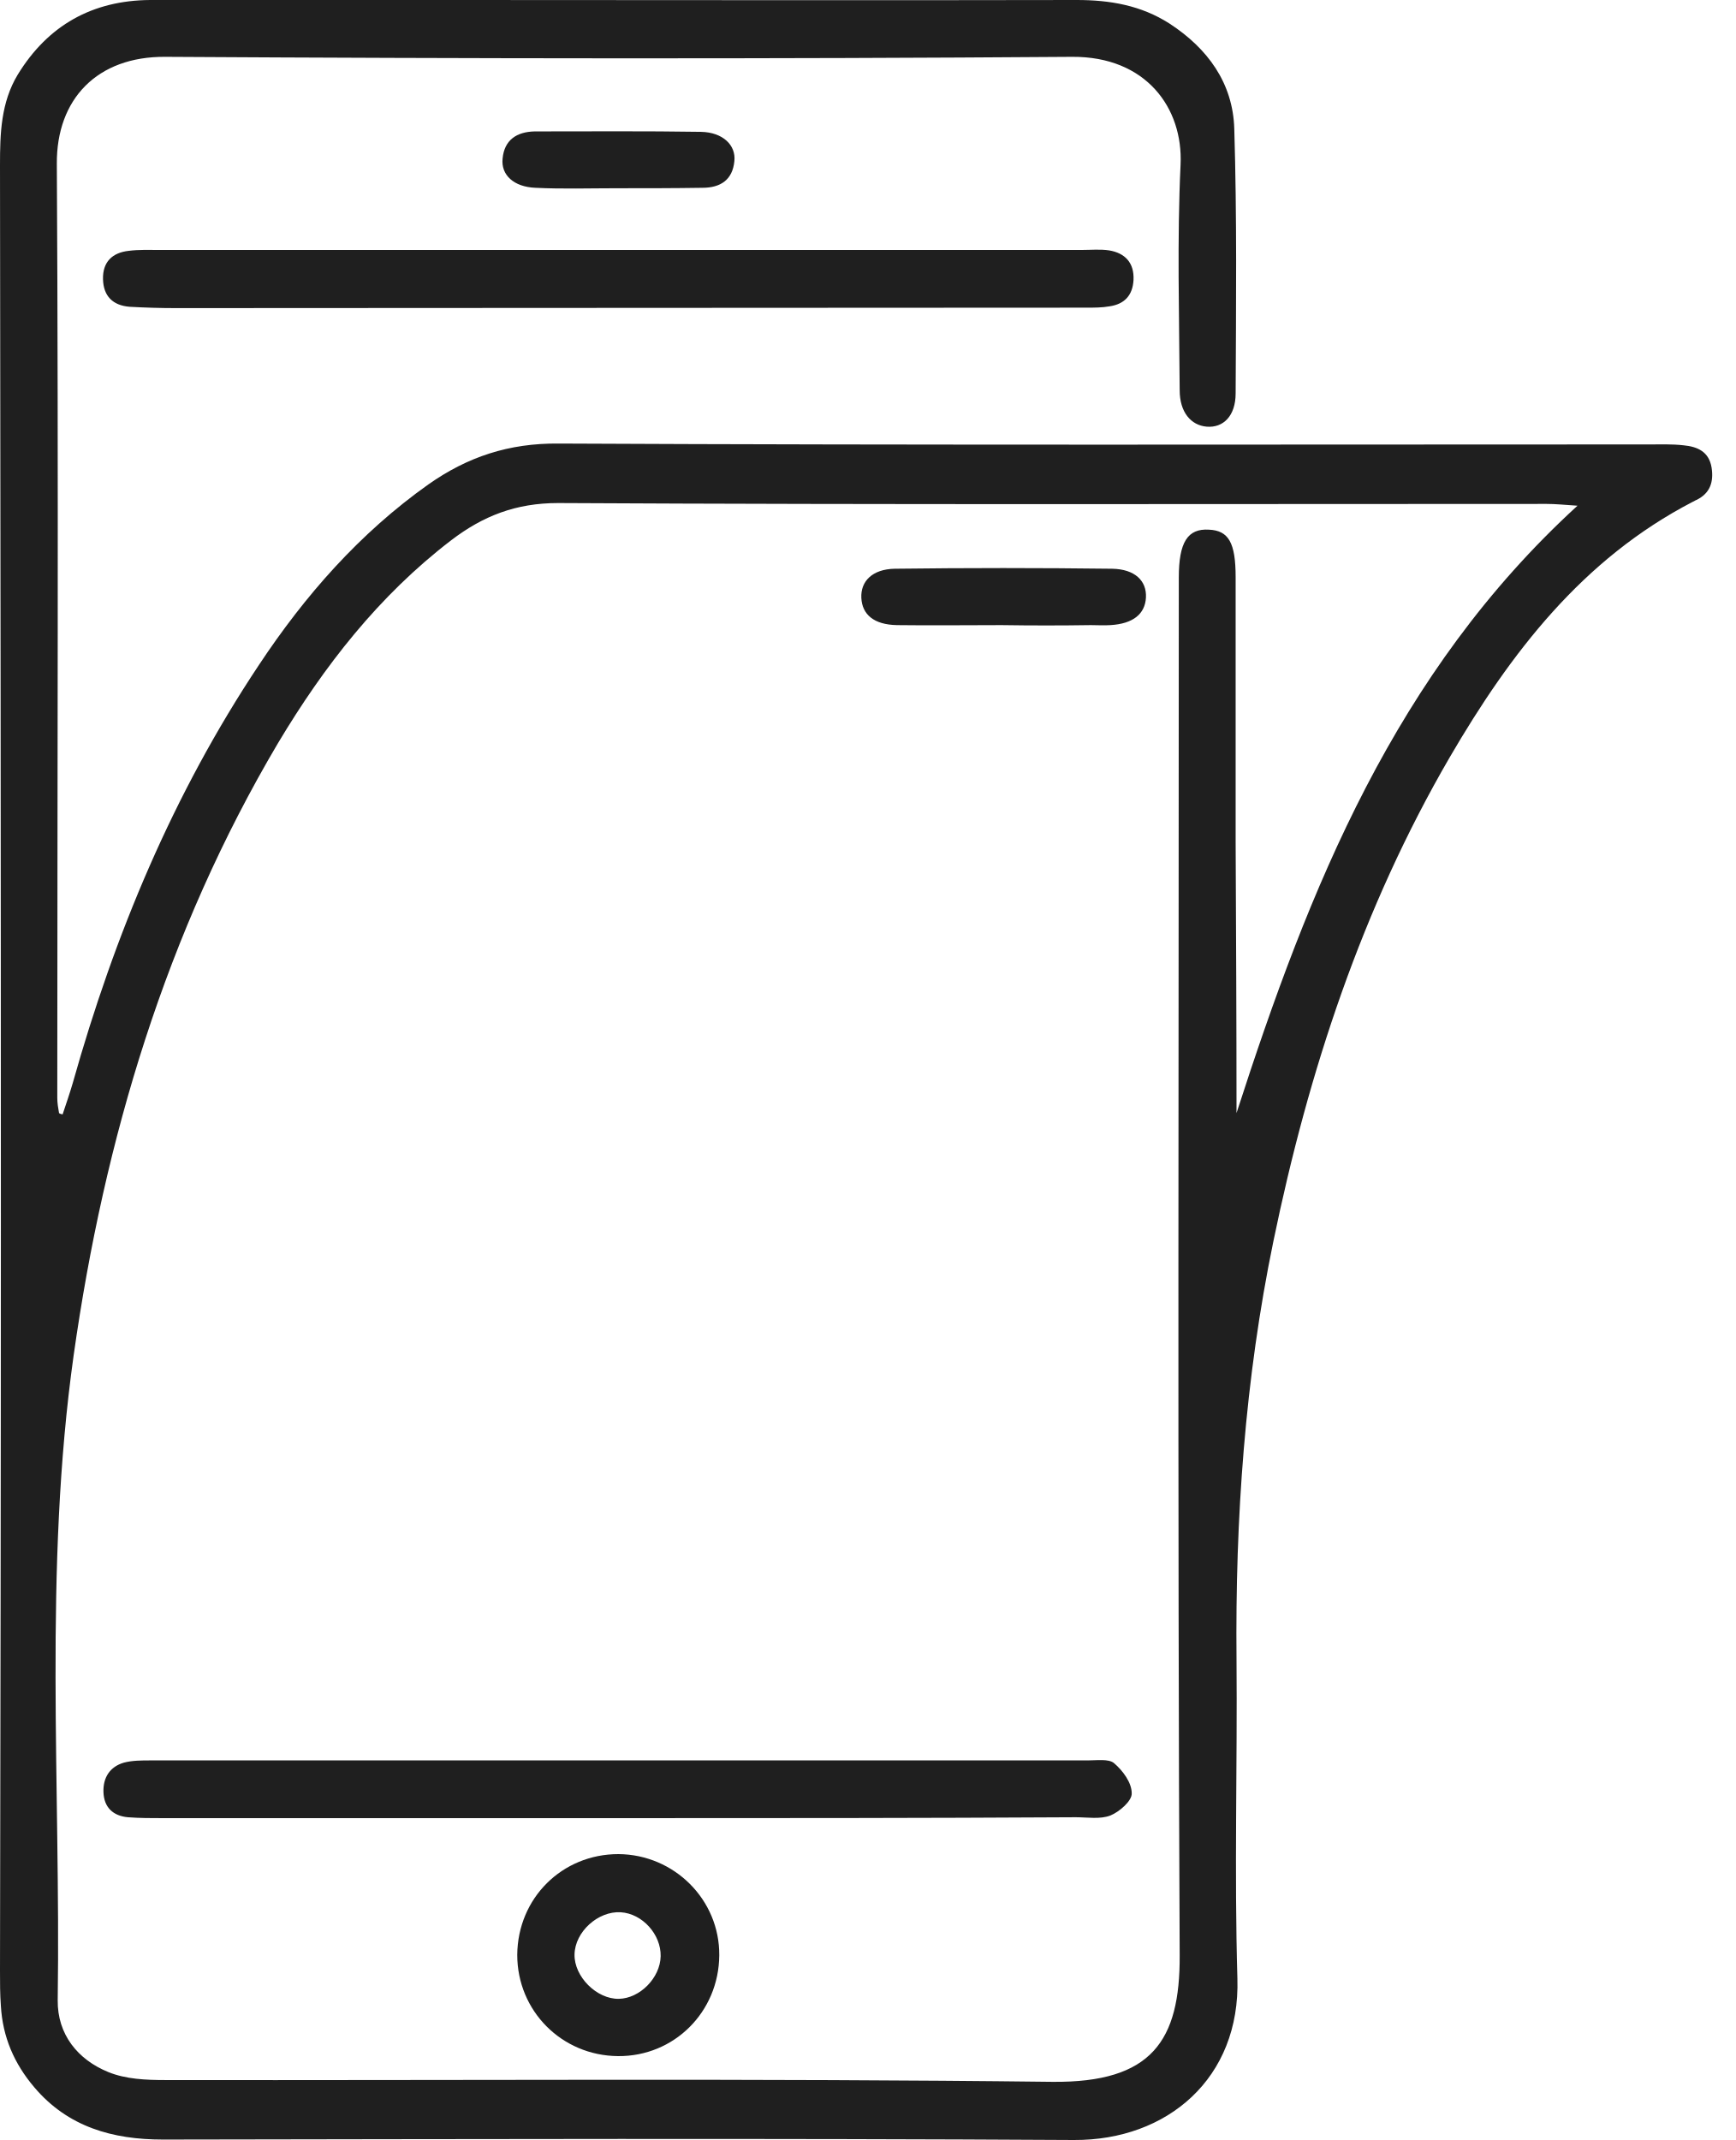
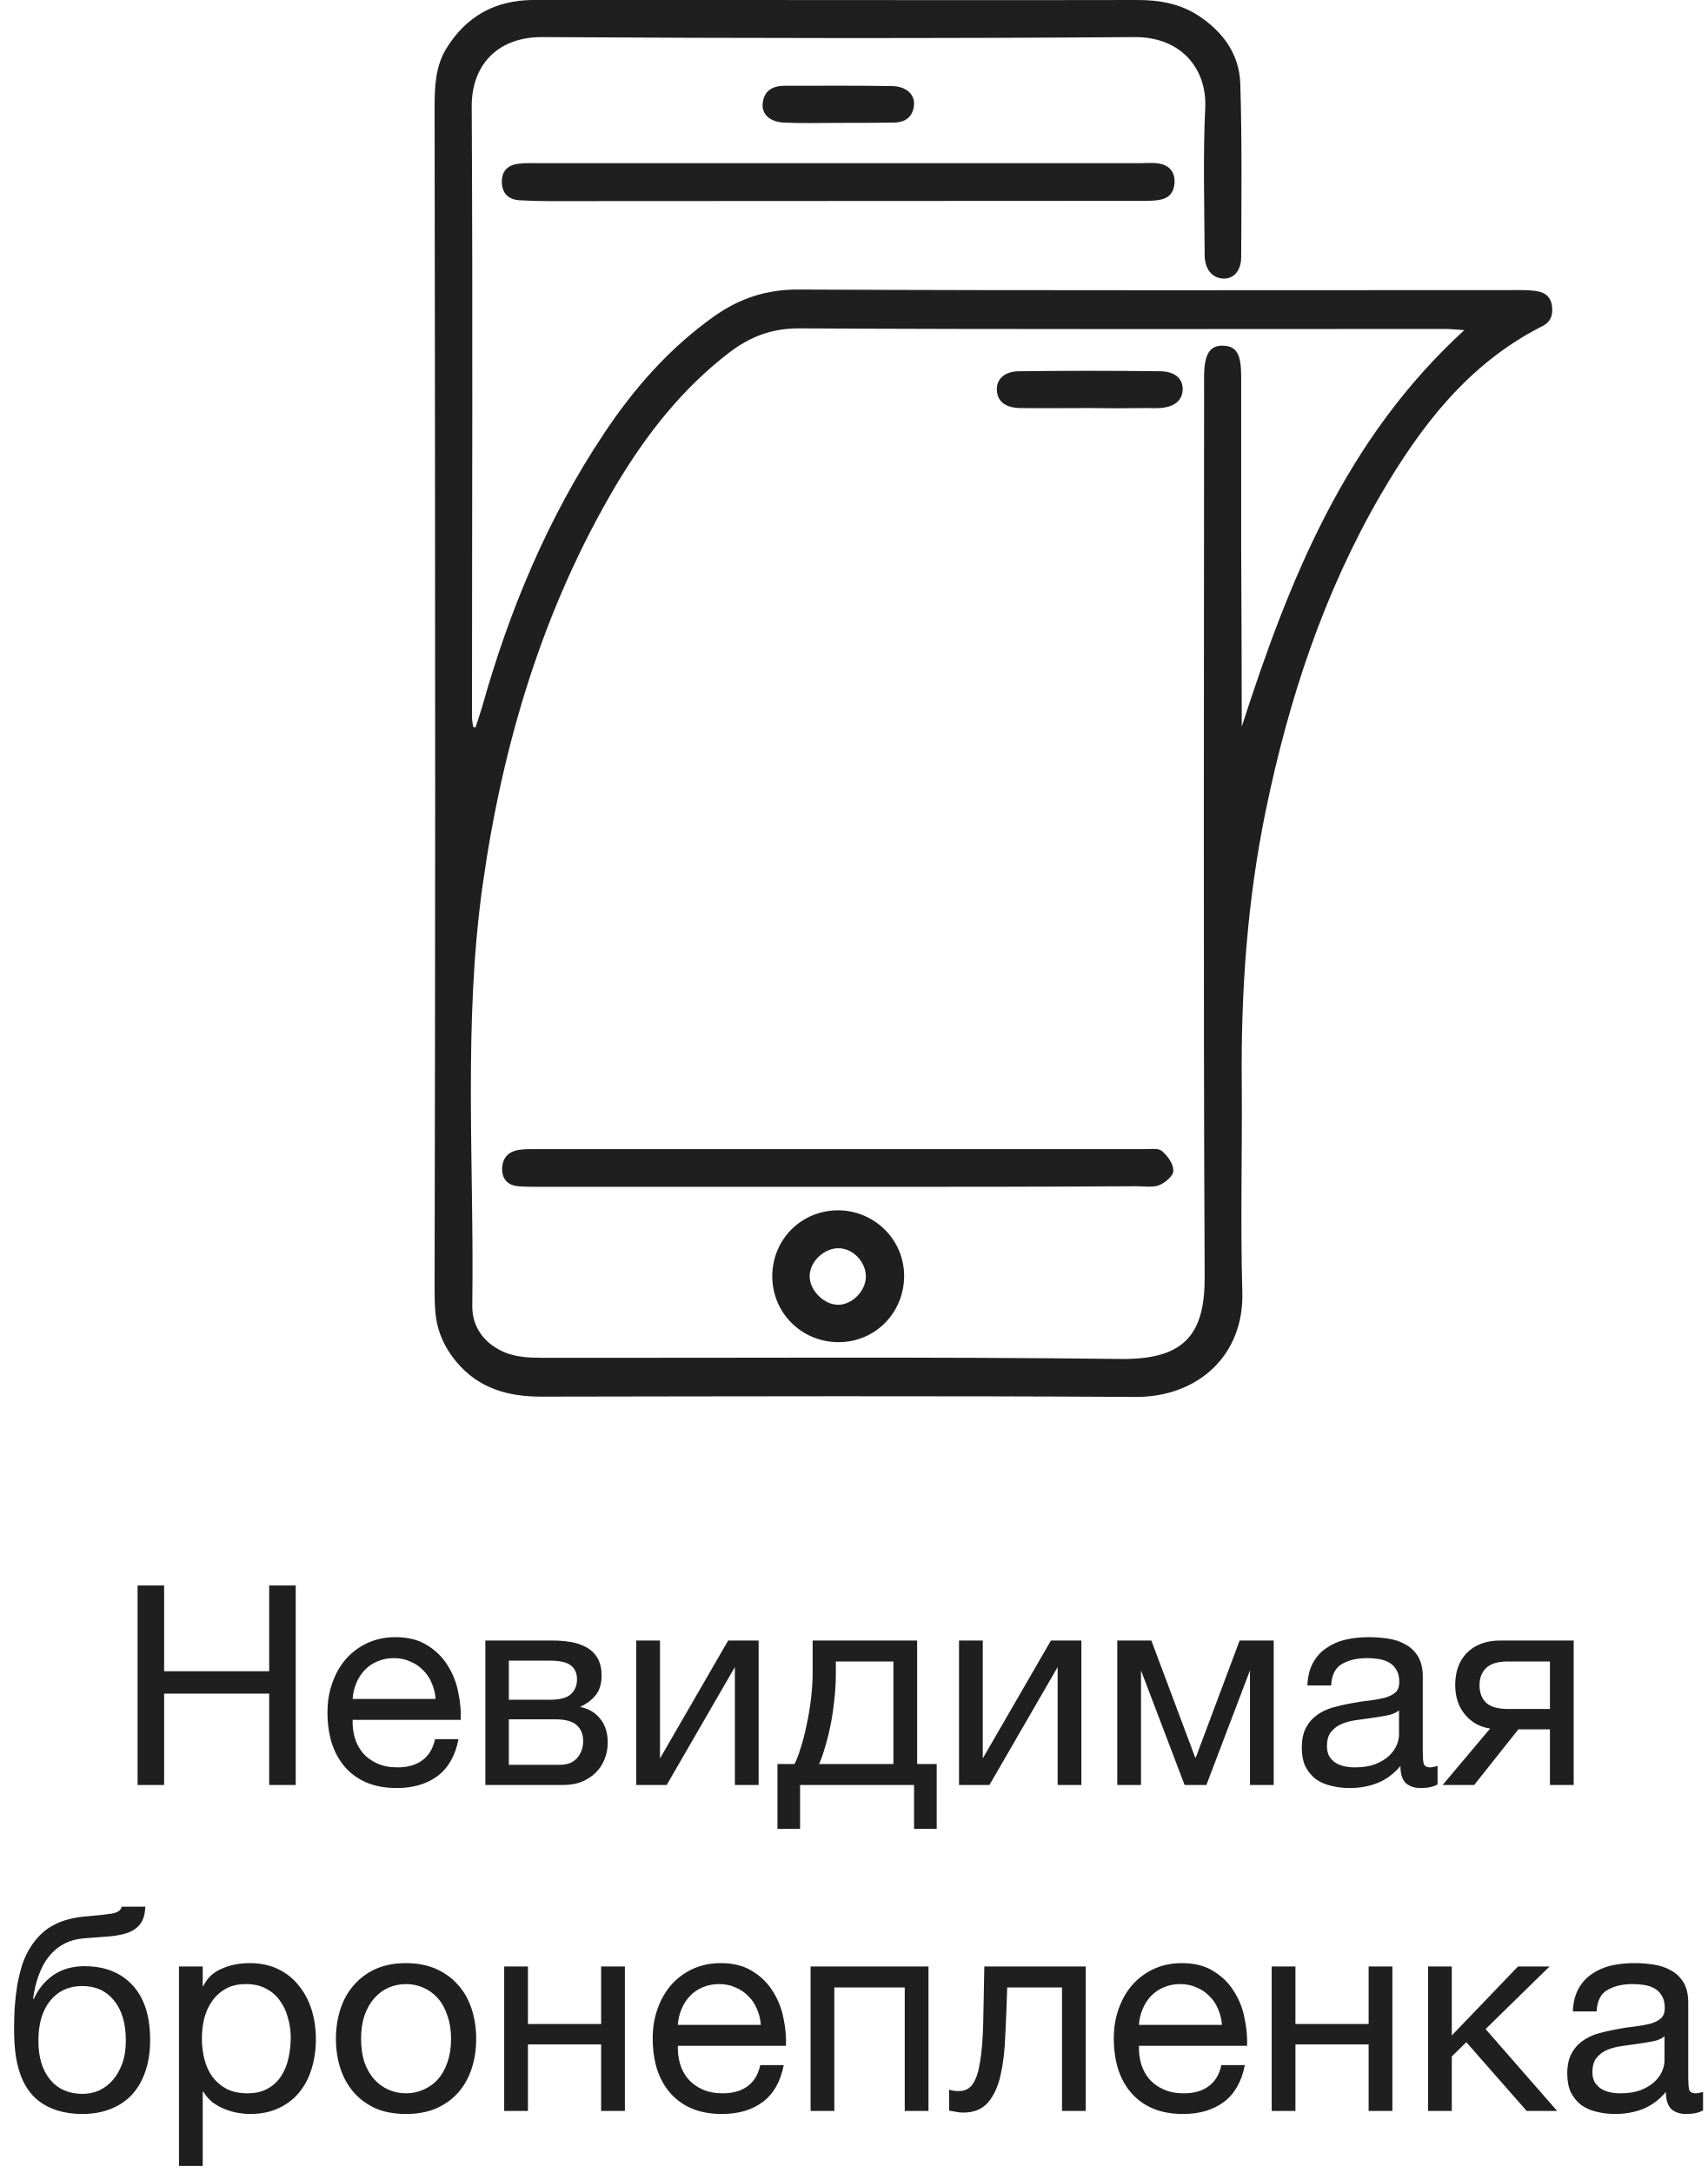
- <svg xmlns="http://www.w3.org/2000/svg" width="73" height="90" viewBox="0 0 73 90" fill="none">
-   <path d="M2.633 46.867C2.782 46.419 2.931 45.99 3.062 45.541C4.817 39.305 7.282 33.386 10.886 27.971C12.828 25.039 15.124 22.425 18.018 20.371C19.662 19.214 21.398 18.635 23.489 18.654C38.763 18.728 54.056 18.691 69.33 18.691C69.815 18.691 70.319 18.672 70.805 18.728C71.384 18.784 71.869 18.99 71.981 19.662C72.075 20.259 71.925 20.745 71.346 21.025C71.29 21.044 71.253 21.081 71.197 21.1C66.547 23.508 63.523 27.467 60.965 31.855C57.286 38.185 55.027 45.056 53.552 52.207C52.357 57.996 51.946 63.859 52.002 69.778C52.039 74.259 51.908 78.722 52.039 83.203C52.17 87.404 49.089 90.019 45.168 90C32.396 89.925 19.624 89.963 6.853 89.981C4.743 89.981 2.857 89.458 1.438 87.778C0.597 86.788 0.112 85.668 0.037 84.361C-0 83.875 -0 83.371 -0 82.886C0.019 72.411 0.037 61.936 0.037 51.461C0.037 36.616 0.019 21.772 -0 6.946C-0 5.62 0.037 4.313 0.747 3.137C2.016 1.064 3.884 0.019 6.311 0C10.624 0 14.938 0 19.251 0C27.933 0 36.597 0.019 45.28 0C46.68 0 47.987 0.224 49.182 0.99C50.788 2.035 51.852 3.492 51.908 5.415C52.021 9.131 51.983 12.828 51.965 16.544C51.965 17.496 51.442 18 50.751 17.944C50.079 17.888 49.612 17.328 49.612 16.413C49.593 13.257 49.5 10.083 49.649 6.927C49.761 4.537 48.193 2.371 45.093 2.39C32.377 2.483 19.662 2.465 6.946 2.39C4.089 2.371 2.371 4.164 2.39 6.89C2.465 19.979 2.409 33.087 2.409 46.176C2.409 46.382 2.446 46.606 2.483 46.811C2.521 46.849 2.577 46.849 2.633 46.867ZM52.002 46.811C55.064 37.326 58.668 28.288 66.342 21.268C65.782 21.23 65.409 21.193 65.054 21.193C51.199 21.193 37.344 21.23 23.471 21.156C21.697 21.156 20.315 21.697 18.971 22.724C15.927 25.058 13.631 28.008 11.689 31.257C6.983 39.212 4.388 47.894 3.099 56.987C1.83 66.006 2.558 75.081 2.427 84.118C2.409 85.556 3.268 86.62 4.556 87.143C5.284 87.442 6.143 87.479 6.946 87.479C19.382 87.498 31.836 87.404 44.272 87.554C48.435 87.591 49.63 85.836 49.612 82.232C49.519 62.925 49.575 43.599 49.575 24.293C49.575 22.799 49.948 22.22 50.844 22.276C51.666 22.313 51.965 22.817 51.965 24.274C51.965 27.99 51.965 31.687 51.965 35.403C51.983 39.193 52.002 43.002 52.002 46.811Z" fill="#1F1F1F" />
-   <path d="M26.197 10.512C32.639 10.512 39.062 10.512 45.504 10.512C45.877 10.512 46.27 10.474 46.643 10.53C47.315 10.642 47.707 11.053 47.67 11.781C47.633 12.416 47.297 12.79 46.662 12.883C46.344 12.939 46.008 12.939 45.691 12.939C32.938 12.939 20.166 12.958 7.413 12.958C6.759 12.958 6.106 12.939 5.452 12.902C4.743 12.846 4.351 12.454 4.332 11.744C4.313 11.016 4.724 10.624 5.415 10.549C5.844 10.493 6.292 10.512 6.722 10.512C13.201 10.512 19.699 10.512 26.197 10.512Z" fill="#1F1F1F" />
-   <path d="M25.935 7.917C24.796 7.917 23.657 7.954 22.518 7.898C21.604 7.861 21.062 7.357 21.137 6.666C21.211 5.881 21.734 5.545 22.481 5.527C24.815 5.527 27.149 5.508 29.483 5.545C30.398 5.564 30.958 6.105 30.884 6.778C30.809 7.562 30.305 7.898 29.539 7.898C28.326 7.917 27.13 7.917 25.935 7.917Z" fill="#1F1F1F" />
-   <path d="M25.973 76.464C19.606 76.464 13.22 76.464 6.853 76.464C6.367 76.464 5.863 76.464 5.377 76.426C4.761 76.37 4.369 76.016 4.351 75.362C4.332 74.746 4.631 74.298 5.209 74.13C5.564 74.036 5.956 74.036 6.348 74.036C19.475 74.036 32.62 74.036 45.747 74.036C46.12 74.036 46.624 73.962 46.848 74.148C47.222 74.466 47.595 74.97 47.595 75.418C47.614 75.735 47.072 76.202 46.699 76.352C46.27 76.52 45.728 76.426 45.243 76.426C38.819 76.464 32.396 76.464 25.973 76.464Z" fill="#1F1F1F" />
-   <path d="M25.992 86.472C23.62 86.453 21.753 84.567 21.753 82.215C21.772 79.825 23.639 77.976 26.01 77.976C28.363 77.995 30.267 79.899 30.249 82.233C30.23 84.623 28.344 86.491 25.992 86.472ZM27.784 82.271C27.803 81.356 27.018 80.478 26.104 80.422C25.151 80.366 24.18 81.244 24.162 82.196C24.143 83.13 25.095 84.082 26.029 84.063C26.907 84.044 27.765 83.186 27.784 82.271Z" fill="#1F1F1F" />
-   <path d="M42.124 26.29C40.649 26.29 39.193 26.309 37.718 26.29C36.747 26.271 36.261 25.842 36.224 25.151C36.187 24.442 36.691 23.937 37.624 23.919C40.668 23.881 43.712 23.881 46.774 23.919C47.726 23.937 48.23 24.423 48.193 25.132C48.155 25.823 47.651 26.234 46.699 26.29C46.419 26.309 46.157 26.29 45.877 26.29C44.626 26.309 43.375 26.309 42.124 26.29Z" fill="#1F1F1F" />
+ <svg xmlns="http://www.w3.org/2000/svg" width="110" height="140" viewBox="0 0 110 140" fill="none">
+   <path d="M30.633 46.867C30.782 46.419 30.931 45.99 31.062 45.541C32.817 39.305 35.282 33.386 38.886 27.971C40.828 25.039 43.124 22.425 46.019 20.371C47.662 19.214 49.398 18.635 51.49 18.654C66.763 18.728 82.056 18.691 97.33 18.691C97.815 18.691 98.319 18.672 98.805 18.728C99.384 18.784 99.869 18.99 99.981 19.662C100.075 20.259 99.925 20.745 99.346 21.025C99.29 21.044 99.253 21.081 99.197 21.1C94.548 23.508 91.523 27.467 88.965 31.855C85.286 38.185 83.027 45.056 81.552 52.207C80.357 57.996 79.946 63.859 80.002 69.778C80.039 74.259 79.909 78.722 80.039 83.203C80.17 87.404 77.089 90.019 73.168 90C60.396 89.925 47.624 89.963 34.853 89.981C32.743 89.981 30.857 89.458 29.438 87.778C28.598 86.788 28.112 85.668 28.037 84.361C28 83.875 28 83.371 28 82.886C28.019 72.411 28.037 61.936 28.037 51.461C28.037 36.616 28.019 21.772 28 6.946C28 5.62 28.037 4.313 28.747 3.137C30.017 1.064 31.884 0.019 34.311 0C38.624 0 42.938 0 47.251 0C55.934 0 64.597 0.019 73.28 0C74.68 0 75.987 0.224 77.183 0.99C78.788 2.035 79.853 3.492 79.909 5.415C80.021 9.131 79.983 12.828 79.965 16.544C79.965 17.496 79.442 18 78.751 17.944C78.079 17.888 77.612 17.328 77.612 16.413C77.593 13.257 77.5 10.083 77.649 6.927C77.761 4.537 76.193 2.371 73.093 2.39C60.378 2.483 47.662 2.465 34.946 2.39C32.089 2.371 30.371 4.164 30.39 6.89C30.465 19.979 30.409 33.087 30.409 46.176C30.409 46.382 30.446 46.606 30.483 46.811C30.521 46.849 30.577 46.849 30.633 46.867ZM80.002 46.811C83.064 37.326 86.668 28.288 94.342 21.268C93.782 21.23 93.409 21.193 93.054 21.193C79.199 21.193 65.344 21.23 51.471 21.156C49.697 21.156 48.315 21.697 46.971 22.724C43.927 25.058 41.631 28.008 39.689 31.257C34.983 39.212 32.388 47.894 31.1 56.987C29.83 66.006 30.558 75.081 30.427 84.118C30.409 85.556 31.268 86.62 32.556 87.143C33.284 87.442 34.143 87.479 34.946 87.479C47.382 87.498 59.836 87.404 72.272 87.554C76.436 87.591 77.631 85.836 77.612 82.232C77.519 62.925 77.575 43.599 77.575 24.293C77.575 22.799 77.948 22.22 78.844 22.276C79.666 22.313 79.965 22.817 79.965 24.274C79.965 27.99 79.965 31.687 79.965 35.403C79.983 39.193 80.002 43.002 80.002 46.811Z" fill="#1F1F1F" />
+   <path d="M54.197 10.512C60.639 10.512 67.062 10.512 73.504 10.512C73.878 10.512 74.27 10.474 74.643 10.53C75.316 10.642 75.708 11.053 75.67 11.781C75.633 12.416 75.297 12.79 74.662 12.883C74.345 12.939 74.008 12.939 73.691 12.939C60.938 12.939 48.166 12.958 35.413 12.958C34.76 12.958 34.106 12.939 33.453 12.902C32.743 12.846 32.351 12.454 32.332 11.744C32.313 11.016 32.724 10.624 33.415 10.549C33.845 10.493 34.293 10.512 34.722 10.512C41.201 10.512 47.699 10.512 54.197 10.512Z" fill="#1F1F1F" />
+   <path d="M53.935 7.917C52.797 7.917 51.657 7.954 50.519 7.898C49.603 7.861 49.062 7.357 49.137 6.666C49.211 5.881 49.734 5.545 50.481 5.527C52.815 5.527 55.149 5.508 57.483 5.545C58.398 5.564 58.958 6.105 58.884 6.778C58.809 7.562 58.305 7.898 57.539 7.898C56.325 7.917 55.13 7.917 53.935 7.917Z" fill="#1F1F1F" />
+   <path d="M53.973 76.464C47.606 76.464 41.22 76.464 34.852 76.464C34.367 76.464 33.863 76.464 33.377 76.426C32.761 76.37 32.369 76.016 32.35 75.362C32.332 74.746 32.63 74.298 33.209 74.13C33.564 74.036 33.956 74.036 34.348 74.036C47.475 74.036 60.62 74.036 73.747 74.036C74.12 74.036 74.624 73.962 74.848 74.148C75.222 74.466 75.595 74.97 75.595 75.418C75.614 75.735 75.072 76.202 74.699 76.352C74.269 76.52 73.728 76.426 73.243 76.426C66.819 76.464 60.396 76.464 53.973 76.464Z" fill="#1F1F1F" />
+   <path d="M53.992 86.472C51.62 86.453 49.753 84.567 49.753 82.215C49.772 79.825 51.639 77.976 54.01 77.976C56.363 77.995 58.267 79.899 58.249 82.233C58.23 84.623 56.344 86.491 53.992 86.472ZM55.784 82.271C55.803 81.356 55.019 80.478 54.103 80.422C53.151 80.366 52.18 81.244 52.162 82.196C52.143 83.13 53.095 84.082 54.029 84.063C54.907 84.044 55.765 83.186 55.784 82.271Z" fill="#1F1F1F" />
+   <path d="M70.124 26.29C68.649 26.29 67.193 26.309 65.718 26.29C64.747 26.271 64.261 25.842 64.224 25.151C64.187 24.442 64.691 23.937 65.624 23.919C68.668 23.881 71.712 23.881 74.774 23.919C75.726 23.937 76.23 24.423 76.193 25.132C76.156 25.823 75.651 26.234 74.699 26.29C74.419 26.309 74.158 26.29 73.878 26.29C72.627 26.309 71.376 26.309 70.124 26.29Z" fill="#1F1F1F" />
+   <path d="M8.864 102.148H10.574V107.674H17.342V102.148H19.052V115H17.342V109.114H10.574V115H8.864V102.148ZM25.562 115.198C24.818 115.198 24.164 115.078 23.6 114.838C23.048 114.598 22.586 114.262 22.214 113.83C21.842 113.398 21.56 112.882 21.368 112.282C21.188 111.682 21.098 111.028 21.098 110.32C21.098 109.624 21.206 108.982 21.422 108.394C21.638 107.794 21.938 107.278 22.322 106.846C22.718 106.414 23.18 106.078 23.708 105.838C24.248 105.598 24.836 105.478 25.472 105.478C26.3 105.478 26.984 105.652 27.524 106C28.076 106.336 28.514 106.768 28.838 107.296C29.174 107.824 29.402 108.4 29.522 109.024C29.654 109.648 29.708 110.242 29.684 110.806H22.718C22.706 111.214 22.754 111.604 22.862 111.976C22.97 112.336 23.144 112.66 23.384 112.948C23.624 113.224 23.93 113.446 24.302 113.614C24.674 113.782 25.112 113.866 25.616 113.866C26.264 113.866 26.792 113.716 27.2 113.416C27.62 113.116 27.896 112.66 28.028 112.048H29.54C29.336 113.104 28.886 113.896 28.19 114.424C27.494 114.94 26.618 115.198 25.562 115.198ZM28.064 109.456C28.04 109.096 27.956 108.754 27.812 108.43C27.68 108.106 27.494 107.83 27.254 107.602C27.026 107.362 26.75 107.176 26.426 107.044C26.114 106.9 25.766 106.828 25.382 106.828C24.986 106.828 24.626 106.9 24.302 107.044C23.99 107.176 23.72 107.362 23.492 107.602C23.264 107.842 23.084 108.124 22.952 108.448C22.82 108.76 22.742 109.096 22.718 109.456H28.064ZM31.27 105.694H35.572C35.98 105.694 36.37 105.724 36.742 105.784C37.126 105.844 37.468 105.958 37.768 106.126C38.068 106.282 38.308 106.51 38.488 106.81C38.668 107.11 38.758 107.494 38.758 107.962C38.758 108.466 38.638 108.874 38.398 109.186C38.158 109.498 37.822 109.756 37.39 109.96V109.978C37.93 110.086 38.356 110.338 38.668 110.734C38.992 111.13 39.154 111.64 39.154 112.264C39.154 112.66 39.082 113.026 38.938 113.362C38.806 113.698 38.614 113.986 38.362 114.226C38.11 114.466 37.81 114.658 37.462 114.802C37.114 114.934 36.736 115 36.328 115H31.27V105.694ZM36.04 113.704C36.544 113.704 36.922 113.56 37.174 113.272C37.438 112.972 37.57 112.6 37.57 112.156C37.57 111.736 37.432 111.4 37.156 111.148C36.88 110.896 36.418 110.77 35.77 110.77H32.782V113.704H36.04ZM35.41 109.51C36.07 109.51 36.526 109.39 36.778 109.15C37.042 108.91 37.174 108.592 37.174 108.196C37.174 107.812 37.048 107.518 36.796 107.314C36.544 107.098 36.082 106.99 35.41 106.99H32.782V109.51H35.41ZM40.991 105.694H42.521V113.29L46.913 105.694H48.875V115H47.345V107.404L42.953 115H40.991V105.694ZM50.088 113.65H51.186C51.318 113.398 51.45 113.056 51.582 112.624C51.726 112.18 51.852 111.694 51.96 111.166C52.08 110.626 52.176 110.056 52.248 109.456C52.32 108.856 52.356 108.268 52.356 107.692V105.694H59.088V113.65H60.348V117.826H58.89V115H51.546V117.826H50.088V113.65ZM57.558 113.65V107.044H53.85V107.836C53.85 108.424 53.814 109.012 53.742 109.6C53.682 110.176 53.598 110.722 53.49 111.238C53.382 111.754 53.262 112.222 53.13 112.642C53.01 113.062 52.89 113.398 52.77 113.65H57.558ZM61.786 105.694H63.316V113.29L67.708 105.694H69.67V115H68.14V107.404L63.748 115H61.786V105.694ZM71.981 105.694H74.177L77.003 113.236H77.039L79.865 105.694H82.061V115H80.531V107.62L77.723 115H76.319L73.511 107.62V115H71.981V105.694ZM86.948 115.198C86.528 115.198 86.132 115.15 85.76 115.054C85.388 114.97 85.058 114.826 84.77 114.622C84.494 114.406 84.272 114.136 84.104 113.812C83.948 113.476 83.87 113.074 83.87 112.606C83.87 112.078 83.96 111.646 84.14 111.31C84.32 110.974 84.554 110.704 84.842 110.5C85.142 110.284 85.478 110.122 85.85 110.014C86.234 109.906 86.624 109.816 87.02 109.744C87.44 109.66 87.836 109.6 88.208 109.564C88.592 109.516 88.928 109.456 89.216 109.384C89.504 109.3 89.732 109.186 89.9 109.042C90.068 108.886 90.152 108.664 90.152 108.376C90.152 108.04 90.086 107.77 89.954 107.566C89.834 107.362 89.672 107.206 89.468 107.098C89.276 106.99 89.054 106.918 88.802 106.882C88.562 106.846 88.322 106.828 88.082 106.828C87.434 106.828 86.894 106.954 86.462 107.206C86.03 107.446 85.796 107.908 85.76 108.592H84.23C84.254 108.016 84.374 107.53 84.59 107.134C84.806 106.738 85.094 106.42 85.454 106.18C85.814 105.928 86.222 105.748 86.678 105.64C87.146 105.532 87.644 105.478 88.172 105.478C88.592 105.478 89.006 105.508 89.414 105.568C89.834 105.628 90.212 105.754 90.548 105.946C90.884 106.126 91.154 106.384 91.358 106.72C91.562 107.056 91.664 107.494 91.664 108.034V112.822C91.664 113.182 91.682 113.446 91.718 113.614C91.766 113.782 91.91 113.866 92.15 113.866C92.258 113.866 92.414 113.836 92.618 113.776V114.964C92.354 115.12 91.988 115.198 91.52 115.198C91.124 115.198 90.806 115.09 90.566 114.874C90.338 114.646 90.224 114.28 90.224 113.776C89.804 114.28 89.312 114.646 88.748 114.874C88.196 115.09 87.596 115.198 86.948 115.198ZM87.29 113.866C87.794 113.866 88.226 113.8 88.586 113.668C88.946 113.524 89.24 113.35 89.468 113.146C89.696 112.93 89.864 112.702 89.972 112.462C90.08 112.21 90.134 111.976 90.134 111.76V110.194C89.942 110.35 89.69 110.458 89.378 110.518C89.066 110.578 88.736 110.632 88.388 110.68C88.052 110.728 87.71 110.776 87.362 110.824C87.014 110.872 86.702 110.956 86.426 111.076C86.15 111.196 85.922 111.37 85.742 111.598C85.574 111.814 85.49 112.114 85.49 112.498C85.49 112.75 85.538 112.966 85.634 113.146C85.742 113.314 85.874 113.452 86.03 113.56C86.198 113.668 86.39 113.746 86.606 113.794C86.822 113.842 87.05 113.866 87.29 113.866ZM96.004 111.364C95.344 111.268 94.804 110.968 94.384 110.464C93.964 109.96 93.754 109.324 93.754 108.556C93.754 107.68 94.012 106.984 94.528 106.468C95.056 105.952 95.77 105.694 96.67 105.694H101.386V115H99.856V111.418H97.822L94.978 115H92.944L96.004 111.364ZM99.856 110.104V107.044H97.156C96.508 107.044 96.04 107.182 95.752 107.458C95.464 107.734 95.32 108.106 95.32 108.574C95.32 109.054 95.464 109.432 95.752 109.708C96.04 109.972 96.508 110.104 97.156 110.104H99.856ZM5.317 136.198C4.117 136.198 3.145 135.892 2.401 135.28C1.669 134.668 1.207 133.72 1.015 132.436C0.943 131.932 0.907 131.368 0.907 130.744C0.907 130.3 0.919 129.838 0.943 129.358C0.979 128.878 1.033 128.404 1.105 127.936C1.189 127.468 1.297 127.018 1.429 126.586C1.573 126.154 1.759 125.764 1.987 125.416C2.395 124.78 2.893 124.312 3.481 124.012C4.069 123.7 4.807 123.514 5.695 123.454C6.283 123.406 6.775 123.352 7.171 123.292C7.567 123.232 7.789 123.082 7.837 122.842H9.367C9.343 123.31 9.241 123.67 9.061 123.922C8.881 124.174 8.629 124.366 8.305 124.498C7.981 124.618 7.585 124.702 7.117 124.75C6.649 124.786 6.103 124.828 5.479 124.876C4.963 124.912 4.513 125.032 4.129 125.236C3.745 125.44 3.415 125.716 3.139 126.064C2.875 126.4 2.659 126.802 2.491 127.27C2.323 127.726 2.203 128.23 2.131 128.782H2.185C2.449 128.17 2.857 127.666 3.409 127.27C3.973 126.874 4.651 126.676 5.443 126.676C6.751 126.676 7.783 127.084 8.539 127.9C9.295 128.716 9.673 129.892 9.673 131.428C9.673 132.208 9.565 132.898 9.349 133.498C9.145 134.086 8.851 134.584 8.467 134.992C8.083 135.388 7.621 135.688 7.081 135.892C6.553 136.096 5.965 136.198 5.317 136.198ZM5.335 134.902C5.695 134.902 6.043 134.83 6.379 134.686C6.715 134.53 7.009 134.308 7.261 134.02C7.513 133.732 7.717 133.378 7.873 132.958C8.029 132.526 8.107 132.028 8.107 131.464C8.107 130.372 7.855 129.514 7.351 128.89C6.847 128.266 6.163 127.954 5.299 127.954C4.435 127.954 3.745 128.272 3.229 128.908C2.725 129.532 2.473 130.39 2.473 131.482C2.473 132.538 2.725 133.372 3.229 133.984C3.733 134.596 4.435 134.902 5.335 134.902ZM11.531 126.694H13.061V127.954H13.097C13.349 127.438 13.745 127.066 14.285 126.838C14.825 126.598 15.419 126.478 16.067 126.478C16.787 126.478 17.411 126.61 17.939 126.874C18.479 127.138 18.923 127.498 19.271 127.954C19.631 128.398 19.901 128.914 20.081 129.502C20.261 130.09 20.351 130.714 20.351 131.374C20.351 132.046 20.261 132.676 20.081 133.264C19.913 133.84 19.649 134.35 19.289 134.794C18.941 135.226 18.497 135.568 17.957 135.82C17.429 136.072 16.811 136.198 16.103 136.198C15.863 136.198 15.605 136.174 15.329 136.126C15.053 136.078 14.777 136 14.501 135.892C14.225 135.784 13.961 135.64 13.709 135.46C13.469 135.268 13.265 135.034 13.097 134.758H13.061V139.546H11.531V126.694ZM15.941 134.866C16.457 134.866 16.895 134.764 17.255 134.56C17.615 134.356 17.903 134.086 18.119 133.75C18.335 133.414 18.491 133.03 18.587 132.598C18.683 132.166 18.731 131.722 18.731 131.266C18.731 130.834 18.671 130.414 18.551 130.006C18.443 129.586 18.269 129.214 18.029 128.89C17.801 128.566 17.501 128.308 17.129 128.116C16.769 127.924 16.343 127.828 15.851 127.828C15.335 127.828 14.897 127.93 14.537 128.134C14.177 128.338 13.883 128.608 13.655 128.944C13.427 129.268 13.259 129.64 13.151 130.06C13.055 130.48 13.007 130.906 13.007 131.338C13.007 131.794 13.061 132.238 13.169 132.67C13.277 133.09 13.445 133.462 13.673 133.786C13.913 134.11 14.219 134.374 14.591 134.578C14.963 134.77 15.413 134.866 15.941 134.866ZM26.161 136.198C25.417 136.198 24.763 136.078 24.199 135.838C23.647 135.586 23.179 135.244 22.795 134.812C22.411 134.368 22.123 133.852 21.931 133.264C21.739 132.676 21.643 132.04 21.643 131.356C21.643 130.672 21.739 130.036 21.931 129.448C22.123 128.848 22.411 128.332 22.795 127.9C23.179 127.456 23.647 127.108 24.199 126.856C24.763 126.604 25.417 126.478 26.161 126.478C26.893 126.478 27.541 126.604 28.105 126.856C28.669 127.108 29.143 127.456 29.527 127.9C29.911 128.332 30.199 128.848 30.391 129.448C30.583 130.036 30.679 130.672 30.679 131.356C30.679 132.04 30.583 132.676 30.391 133.264C30.199 133.852 29.911 134.368 29.527 134.812C29.143 135.244 28.669 135.586 28.105 135.838C27.541 136.078 26.893 136.198 26.161 136.198ZM26.161 134.866C26.557 134.866 26.929 134.788 27.277 134.632C27.637 134.476 27.949 134.254 28.213 133.966C28.477 133.666 28.681 133.3 28.825 132.868C28.981 132.424 29.059 131.92 29.059 131.356C29.059 130.792 28.981 130.294 28.825 129.862C28.681 129.418 28.477 129.046 28.213 128.746C27.949 128.446 27.637 128.218 27.277 128.062C26.929 127.906 26.557 127.828 26.161 127.828C25.765 127.828 25.387 127.906 25.027 128.062C24.679 128.218 24.373 128.446 24.109 128.746C23.845 129.046 23.635 129.418 23.479 129.862C23.335 130.294 23.263 130.792 23.263 131.356C23.263 131.92 23.335 132.424 23.479 132.868C23.635 133.3 23.845 133.666 24.109 133.966C24.373 134.254 24.679 134.476 25.027 134.632C25.387 134.788 25.765 134.866 26.161 134.866ZM32.483 126.694H34.013V130.402H38.729V126.694H40.259V136H38.729V131.716H34.013V136H32.483V126.694ZM46.515 136.198C45.771 136.198 45.117 136.078 44.553 135.838C44.001 135.598 43.539 135.262 43.167 134.83C42.795 134.398 42.513 133.882 42.321 133.282C42.141 132.682 42.051 132.028 42.051 131.32C42.051 130.624 42.159 129.982 42.375 129.394C42.591 128.794 42.891 128.278 43.275 127.846C43.671 127.414 44.133 127.078 44.661 126.838C45.201 126.598 45.789 126.478 46.425 126.478C47.253 126.478 47.937 126.652 48.477 127C49.029 127.336 49.467 127.768 49.791 128.296C50.127 128.824 50.355 129.4 50.475 130.024C50.607 130.648 50.661 131.242 50.637 131.806H43.671C43.659 132.214 43.707 132.604 43.815 132.976C43.923 133.336 44.097 133.66 44.337 133.948C44.577 134.224 44.883 134.446 45.255 134.614C45.627 134.782 46.065 134.866 46.569 134.866C47.217 134.866 47.745 134.716 48.153 134.416C48.573 134.116 48.849 133.66 48.981 133.048H50.493C50.289 134.104 49.839 134.896 49.143 135.424C48.447 135.94 47.571 136.198 46.515 136.198ZM49.017 130.456C48.993 130.096 48.909 129.754 48.765 129.43C48.633 129.106 48.447 128.83 48.207 128.602C47.979 128.362 47.703 128.176 47.379 128.044C47.067 127.9 46.719 127.828 46.335 127.828C45.939 127.828 45.579 127.9 45.255 128.044C44.943 128.176 44.673 128.362 44.445 128.602C44.217 128.842 44.037 129.124 43.905 129.448C43.773 129.76 43.695 130.096 43.671 130.456H49.017ZM52.223 126.694H59.819V136H58.289V128.044H53.753V136H52.223V126.694ZM62.048 136.108C61.892 136.108 61.73 136.09 61.562 136.054C61.394 136.03 61.256 136.006 61.148 135.982V134.632C61.268 134.668 61.376 134.692 61.472 134.704C61.58 134.716 61.682 134.722 61.778 134.722C62.174 134.722 62.474 134.566 62.678 134.254C62.894 133.942 63.05 133.462 63.146 132.814C63.254 132.166 63.32 131.338 63.344 130.33C63.368 129.31 63.392 128.098 63.416 126.694H69.95V136H68.42V128.044H64.892C64.856 129.136 64.814 130.174 64.766 131.158C64.73 132.13 64.628 132.982 64.46 133.714C64.292 134.446 64.022 135.028 63.65 135.46C63.278 135.892 62.744 136.108 62.048 136.108ZM76.222 136.198C75.478 136.198 74.824 136.078 74.26 135.838C73.708 135.598 73.246 135.262 72.874 134.83C72.502 134.398 72.22 133.882 72.028 133.282C71.848 132.682 71.758 132.028 71.758 131.32C71.758 130.624 71.866 129.982 72.082 129.394C72.298 128.794 72.598 128.278 72.982 127.846C73.378 127.414 73.84 127.078 74.368 126.838C74.908 126.598 75.496 126.478 76.132 126.478C76.96 126.478 77.644 126.652 78.184 127C78.736 127.336 79.174 127.768 79.498 128.296C79.834 128.824 80.062 129.4 80.182 130.024C80.314 130.648 80.368 131.242 80.344 131.806H73.378C73.366 132.214 73.414 132.604 73.522 132.976C73.63 133.336 73.804 133.66 74.044 133.948C74.284 134.224 74.59 134.446 74.962 134.614C75.334 134.782 75.772 134.866 76.276 134.866C76.924 134.866 77.452 134.716 77.86 134.416C78.28 134.116 78.556 133.66 78.688 133.048H80.2C79.996 134.104 79.546 134.896 78.85 135.424C78.154 135.94 77.278 136.198 76.222 136.198ZM78.724 130.456C78.7 130.096 78.616 129.754 78.472 129.43C78.34 129.106 78.154 128.83 77.914 128.602C77.686 128.362 77.41 128.176 77.086 128.044C76.774 127.9 76.426 127.828 76.042 127.828C75.646 127.828 75.286 127.9 74.962 128.044C74.65 128.176 74.38 128.362 74.152 128.602C73.924 128.842 73.744 129.124 73.612 129.448C73.48 129.76 73.402 130.096 73.378 130.456H78.724ZM81.93 126.694H83.46V130.402H88.176V126.694H89.706V136H88.176V131.716H83.46V136H81.93V126.694ZM92.003 126.694H93.533V131.14L97.799 126.694H99.833L95.711 130.726L100.319 136H98.357L94.469 131.572L93.533 132.49V136H92.003V126.694ZM104.051 136.198C103.631 136.198 103.235 136.15 102.863 136.054C102.491 135.97 102.161 135.826 101.873 135.622C101.597 135.406 101.375 135.136 101.207 134.812C101.051 134.476 100.973 134.074 100.973 133.606C100.973 133.078 101.063 132.646 101.243 132.31C101.423 131.974 101.657 131.704 101.945 131.5C102.245 131.284 102.581 131.122 102.953 131.014C103.337 130.906 103.727 130.816 104.123 130.744C104.543 130.66 104.939 130.6 105.311 130.564C105.695 130.516 106.031 130.456 106.319 130.384C106.607 130.3 106.835 130.186 107.003 130.042C107.171 129.886 107.255 129.664 107.255 129.376C107.255 129.04 107.189 128.77 107.057 128.566C106.937 128.362 106.775 128.206 106.571 128.098C106.379 127.99 106.157 127.918 105.905 127.882C105.665 127.846 105.425 127.828 105.185 127.828C104.537 127.828 103.997 127.954 103.565 128.206C103.133 128.446 102.899 128.908 102.863 129.592H101.333C101.357 129.016 101.477 128.53 101.693 128.134C101.909 127.738 102.197 127.42 102.557 127.18C102.917 126.928 103.325 126.748 103.781 126.64C104.249 126.532 104.747 126.478 105.275 126.478C105.695 126.478 106.109 126.508 106.517 126.568C106.937 126.628 107.315 126.754 107.651 126.946C107.987 127.126 108.257 127.384 108.461 127.72C108.665 128.056 108.767 128.494 108.767 129.034V133.822C108.767 134.182 108.785 134.446 108.821 134.614C108.869 134.782 109.013 134.866 109.253 134.866C109.361 134.866 109.517 134.836 109.721 134.776V135.964C109.457 136.12 109.091 136.198 108.623 136.198C108.227 136.198 107.909 136.09 107.669 135.874C107.441 135.646 107.327 135.28 107.327 134.776C106.907 135.28 106.415 135.646 105.851 135.874C105.299 136.09 104.699 136.198 104.051 136.198ZM104.393 134.866C104.897 134.866 105.329 134.8 105.689 134.668C106.049 134.524 106.343 134.35 106.571 134.146C106.799 133.93 106.967 133.702 107.075 133.462C107.183 133.21 107.237 132.976 107.237 132.76V131.194C107.045 131.35 106.793 131.458 106.481 131.518C106.169 131.578 105.839 131.632 105.491 131.68C105.155 131.728 104.813 131.776 104.465 131.824C104.117 131.872 103.805 131.956 103.529 132.076C103.253 132.196 103.025 132.37 102.845 132.598C102.677 132.814 102.593 133.114 102.593 133.498C102.593 133.75 102.641 133.966 102.737 134.146C102.845 134.314 102.977 134.452 103.133 134.56C103.301 134.668 103.493 134.746 103.709 134.794C103.925 134.842 104.153 134.866 104.393 134.866Z" fill="#1F1F1F" />
</svg>
